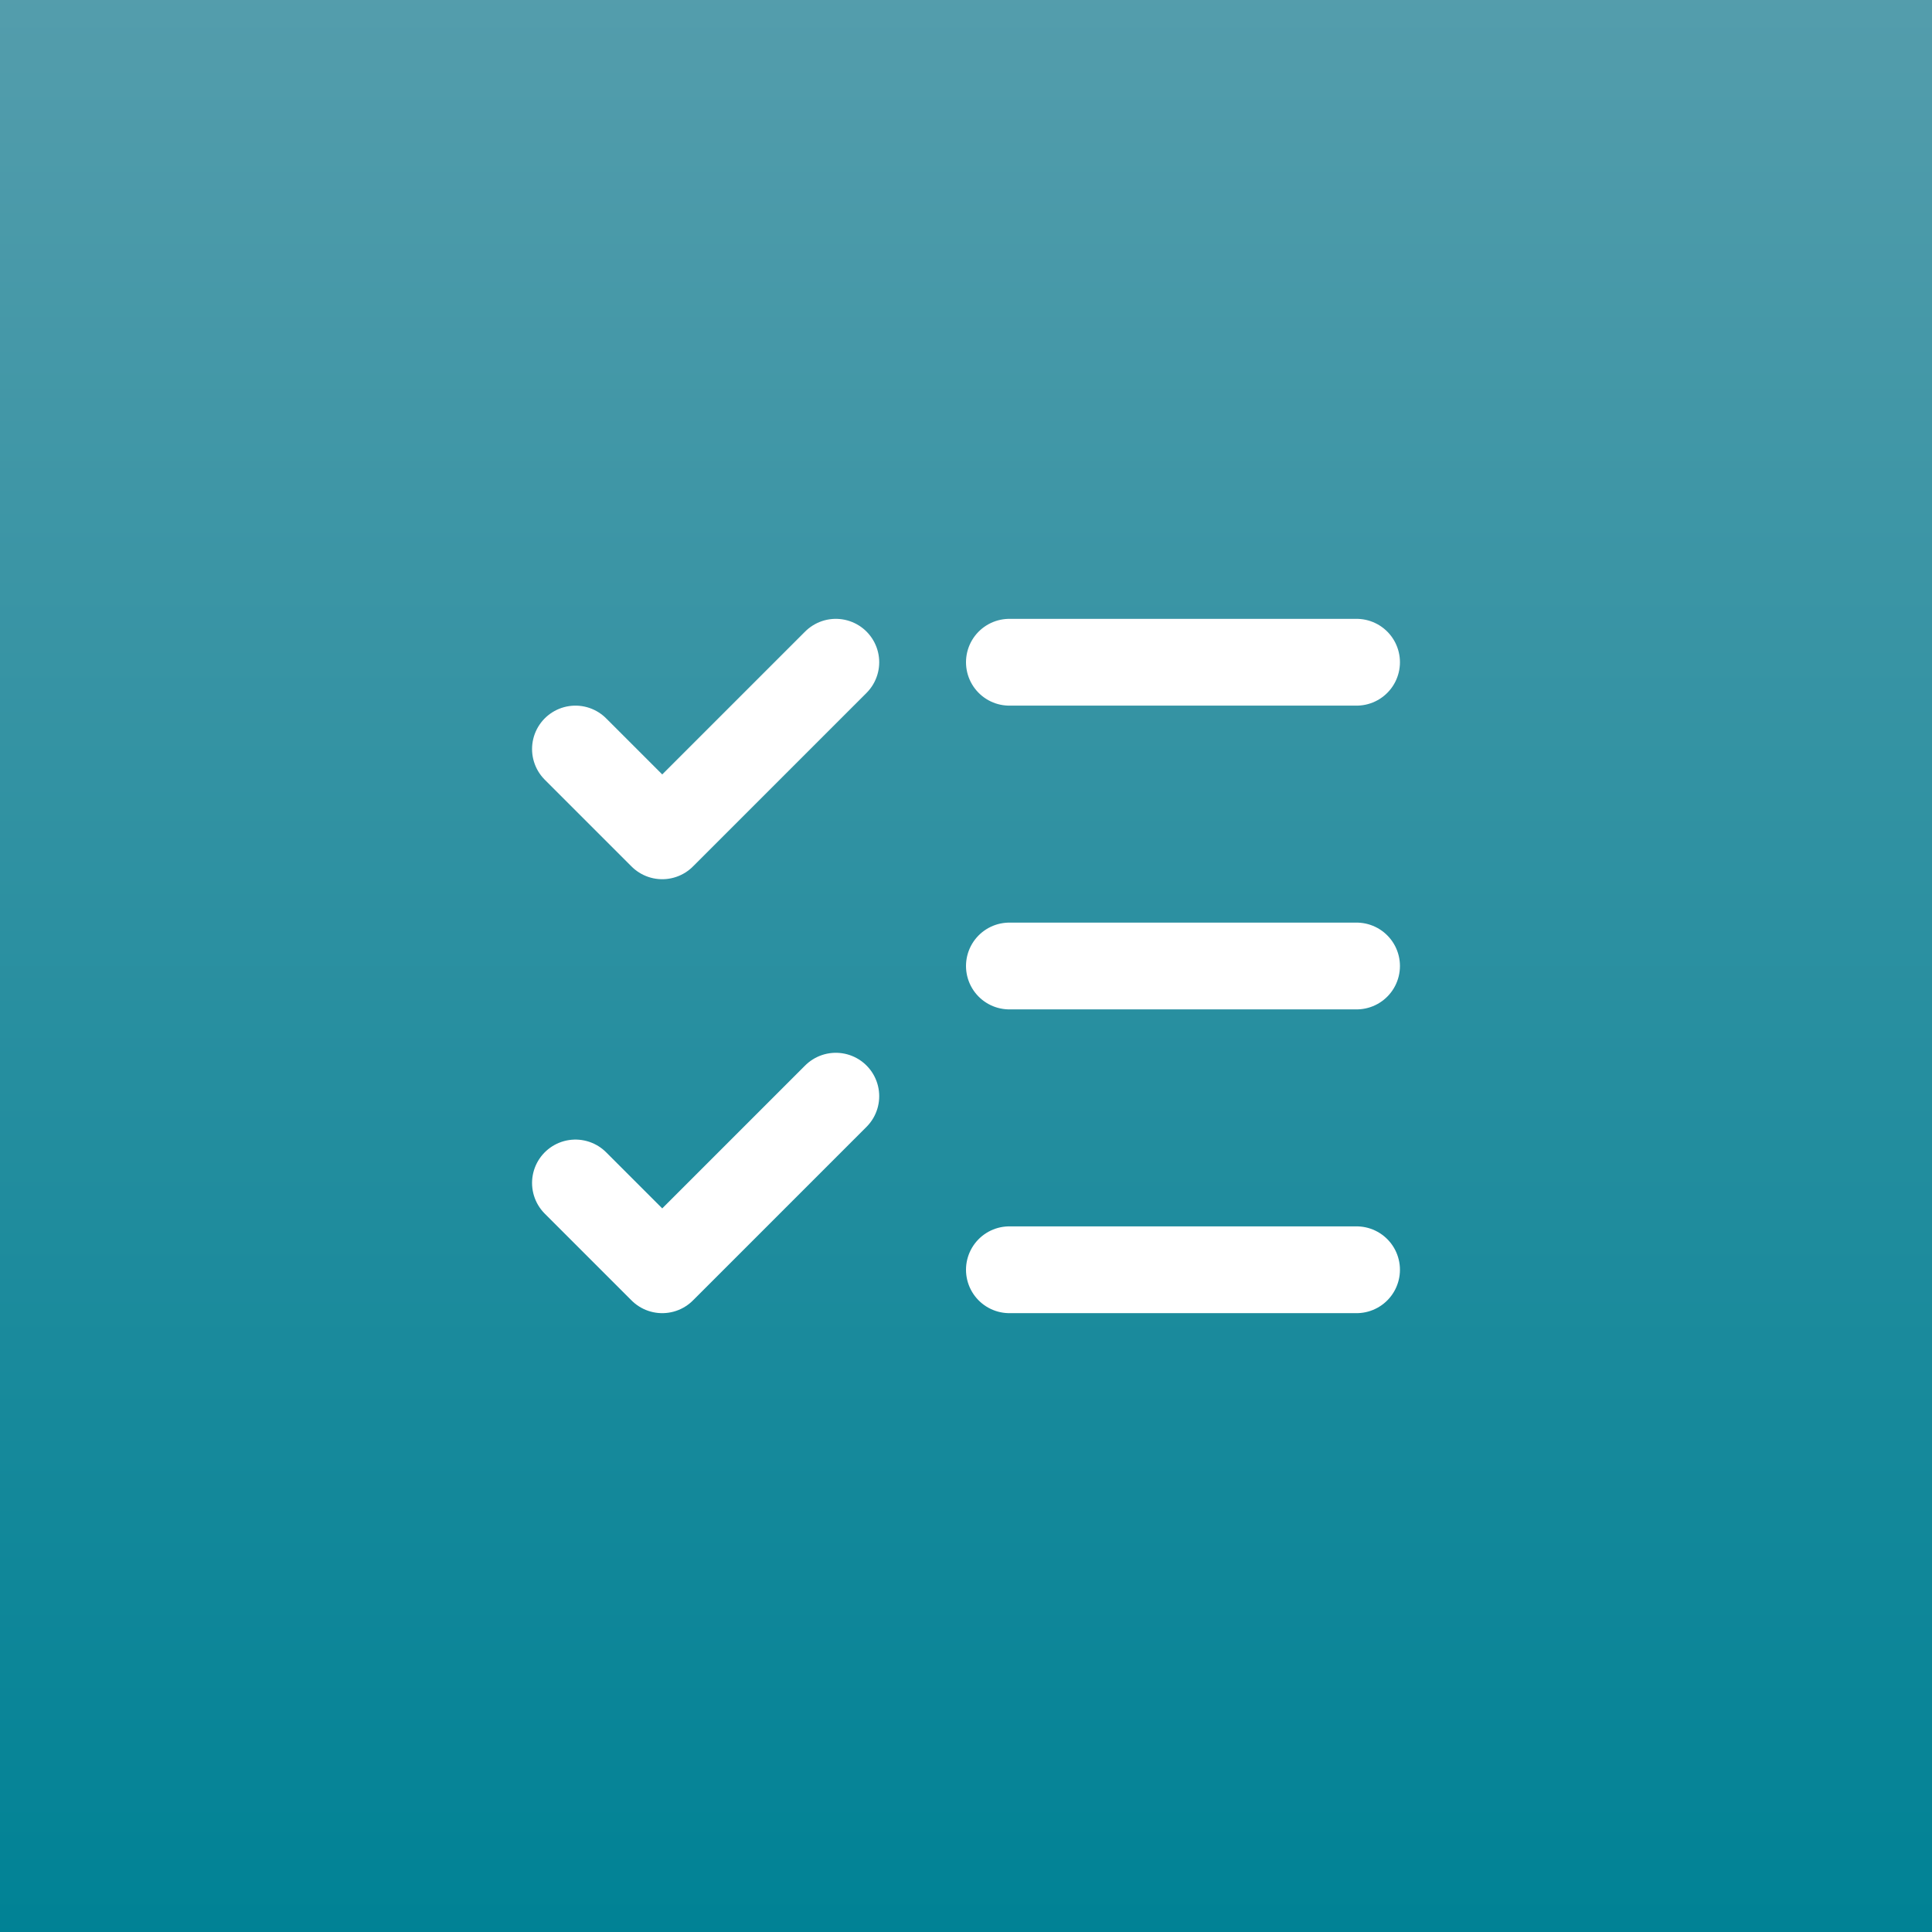
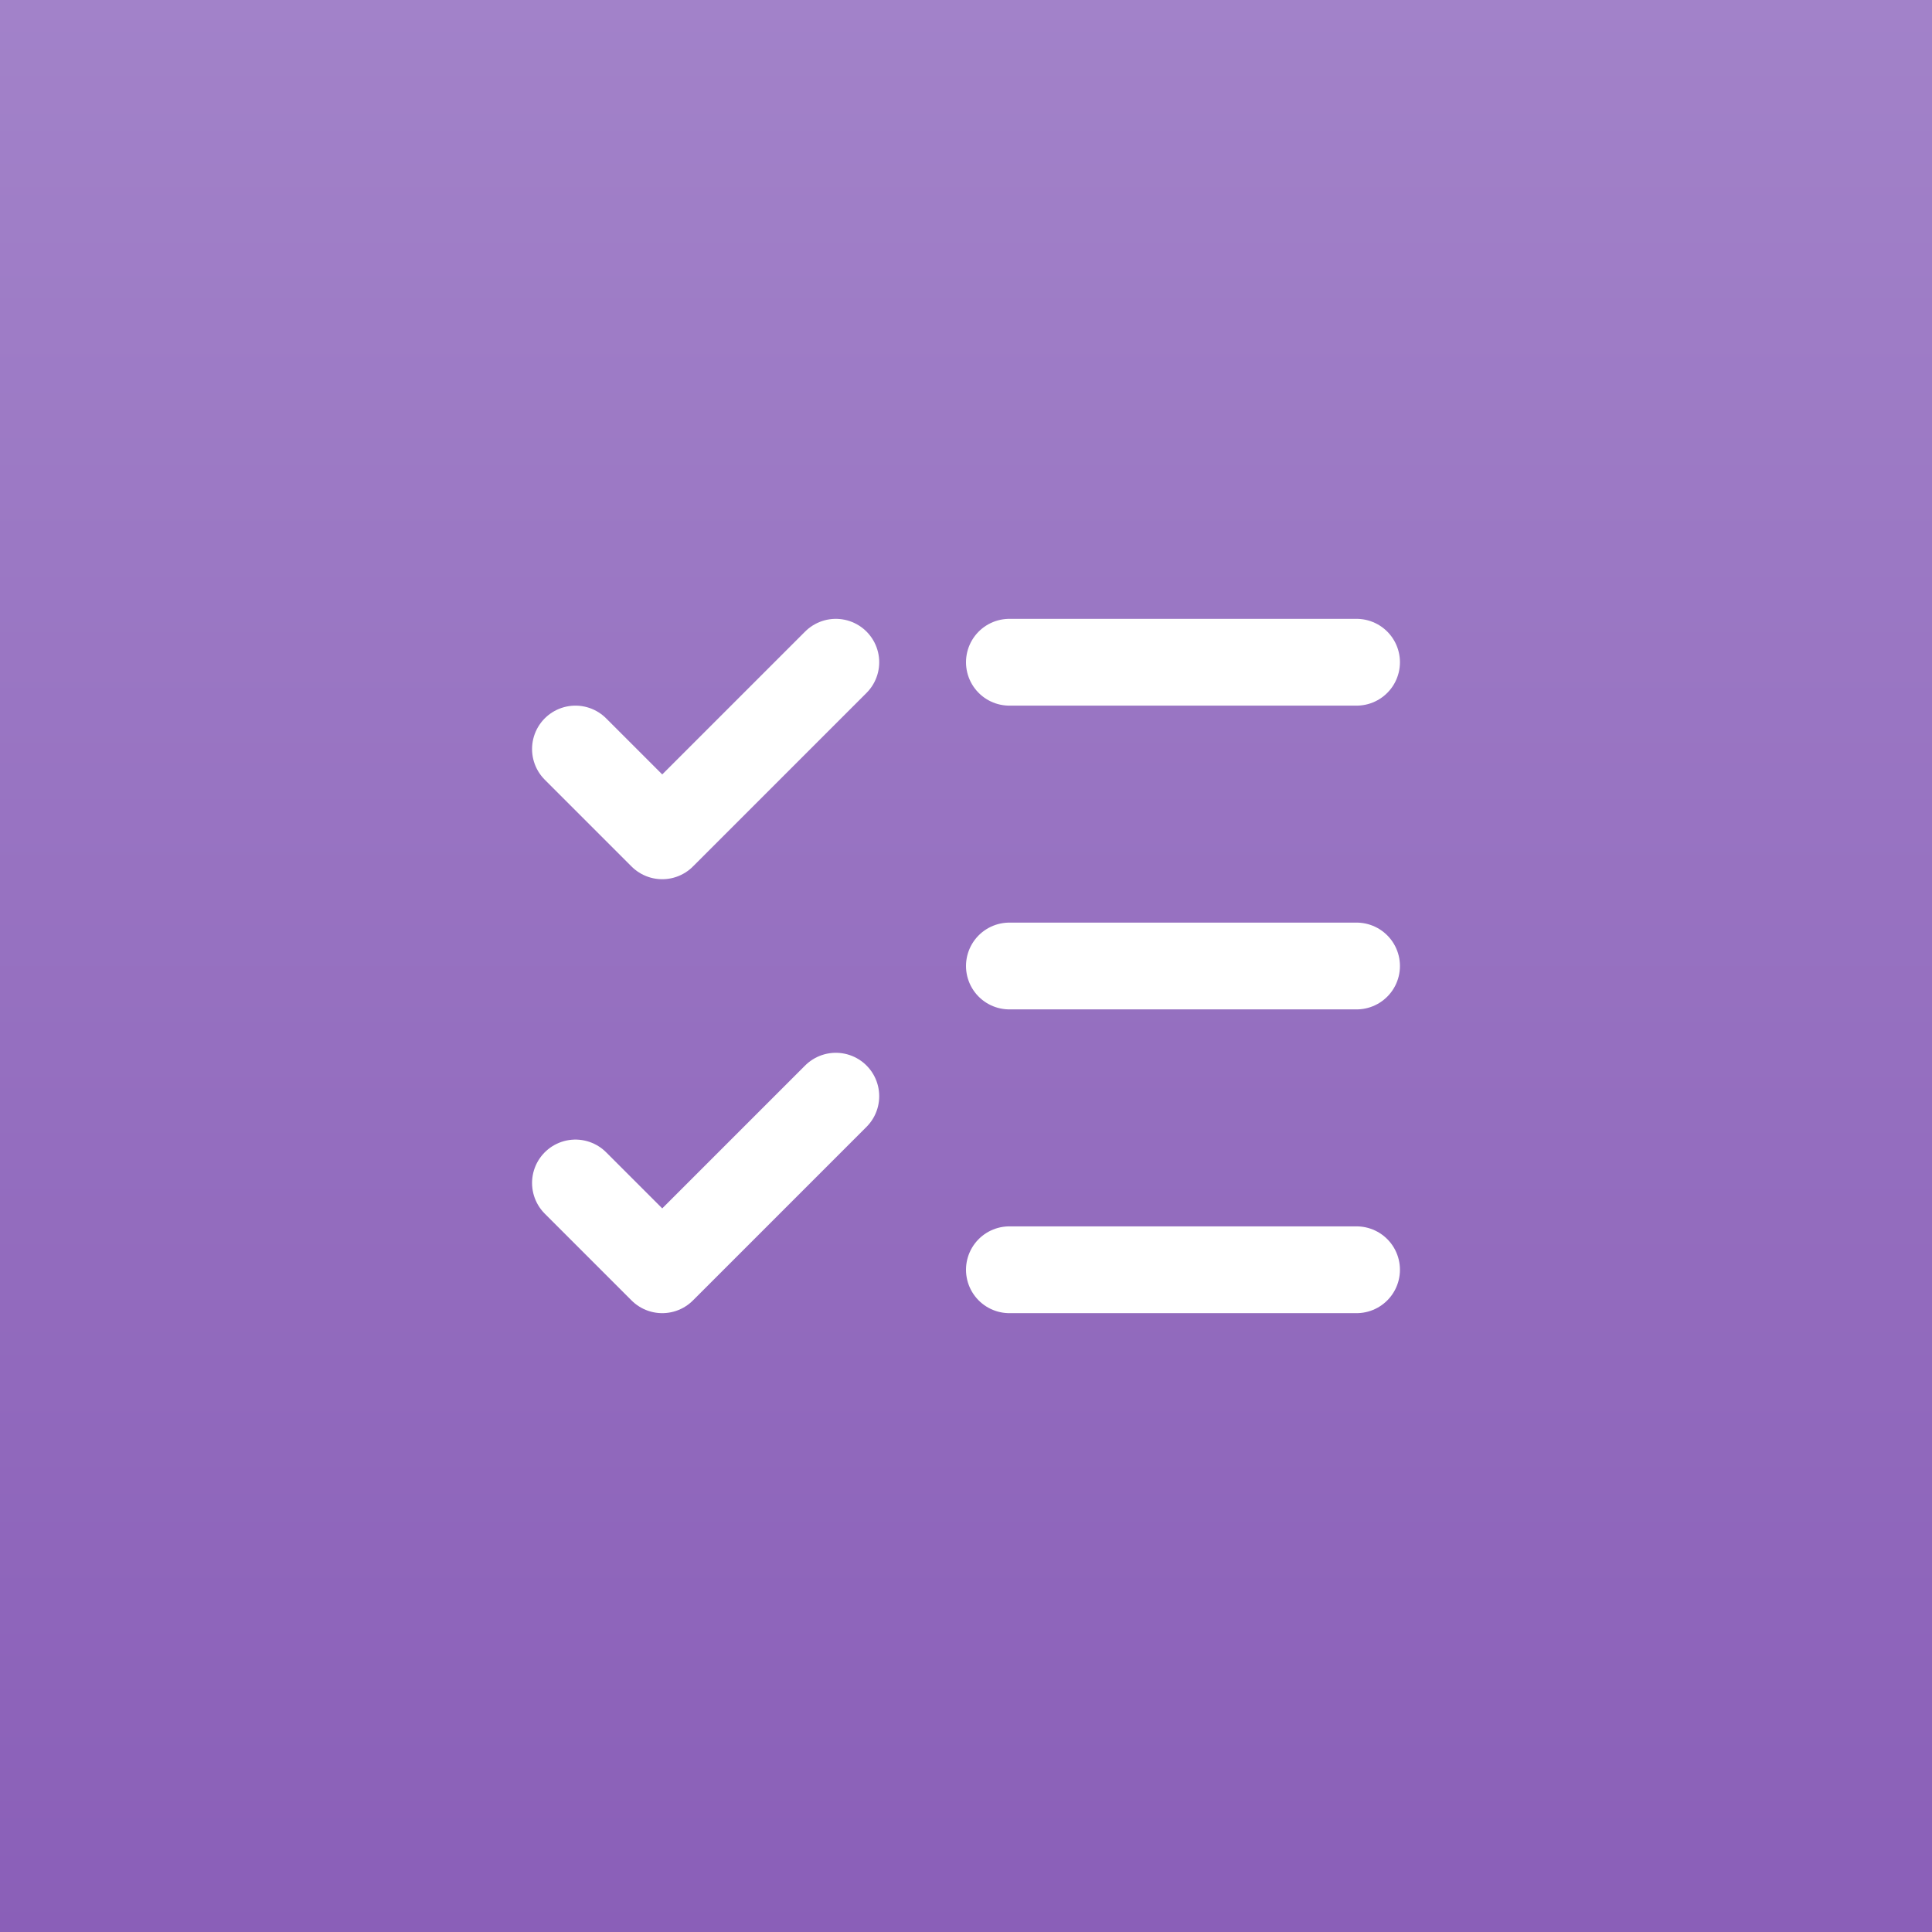
<svg xmlns="http://www.w3.org/2000/svg" viewBox="0 0 1024 1024">
  <defs>
    <linearGradient id="fond" x1="0" y1="0" x2="0" y2="1">
-       <stop offset="0" stop-color="#549dac" />
-       <stop offset="1" stop-color="#008295" />
+       <stop offset="0" stop-color="#a282c9" />
+       <stop offset="1" stop-color="#8a5fb8" />
    </linearGradient>
  </defs>
  <rect width="1024" height="1024" fill="url(#fond)" />
  <g transform="translate(512 512) scale(23) translate(-12 -12)" fill="none" stroke="#fff" stroke-width="2" stroke-linecap="round" stroke-linejoin="round">
    <path d="M13 5h8" />
    <path d="M13 12h8" />
    <path d="M13 19h8" />
    <path d="m3 17 2 2 4-4" />
    <path d="m3 7 2 2 4-4" />
  </g>
</svg>
